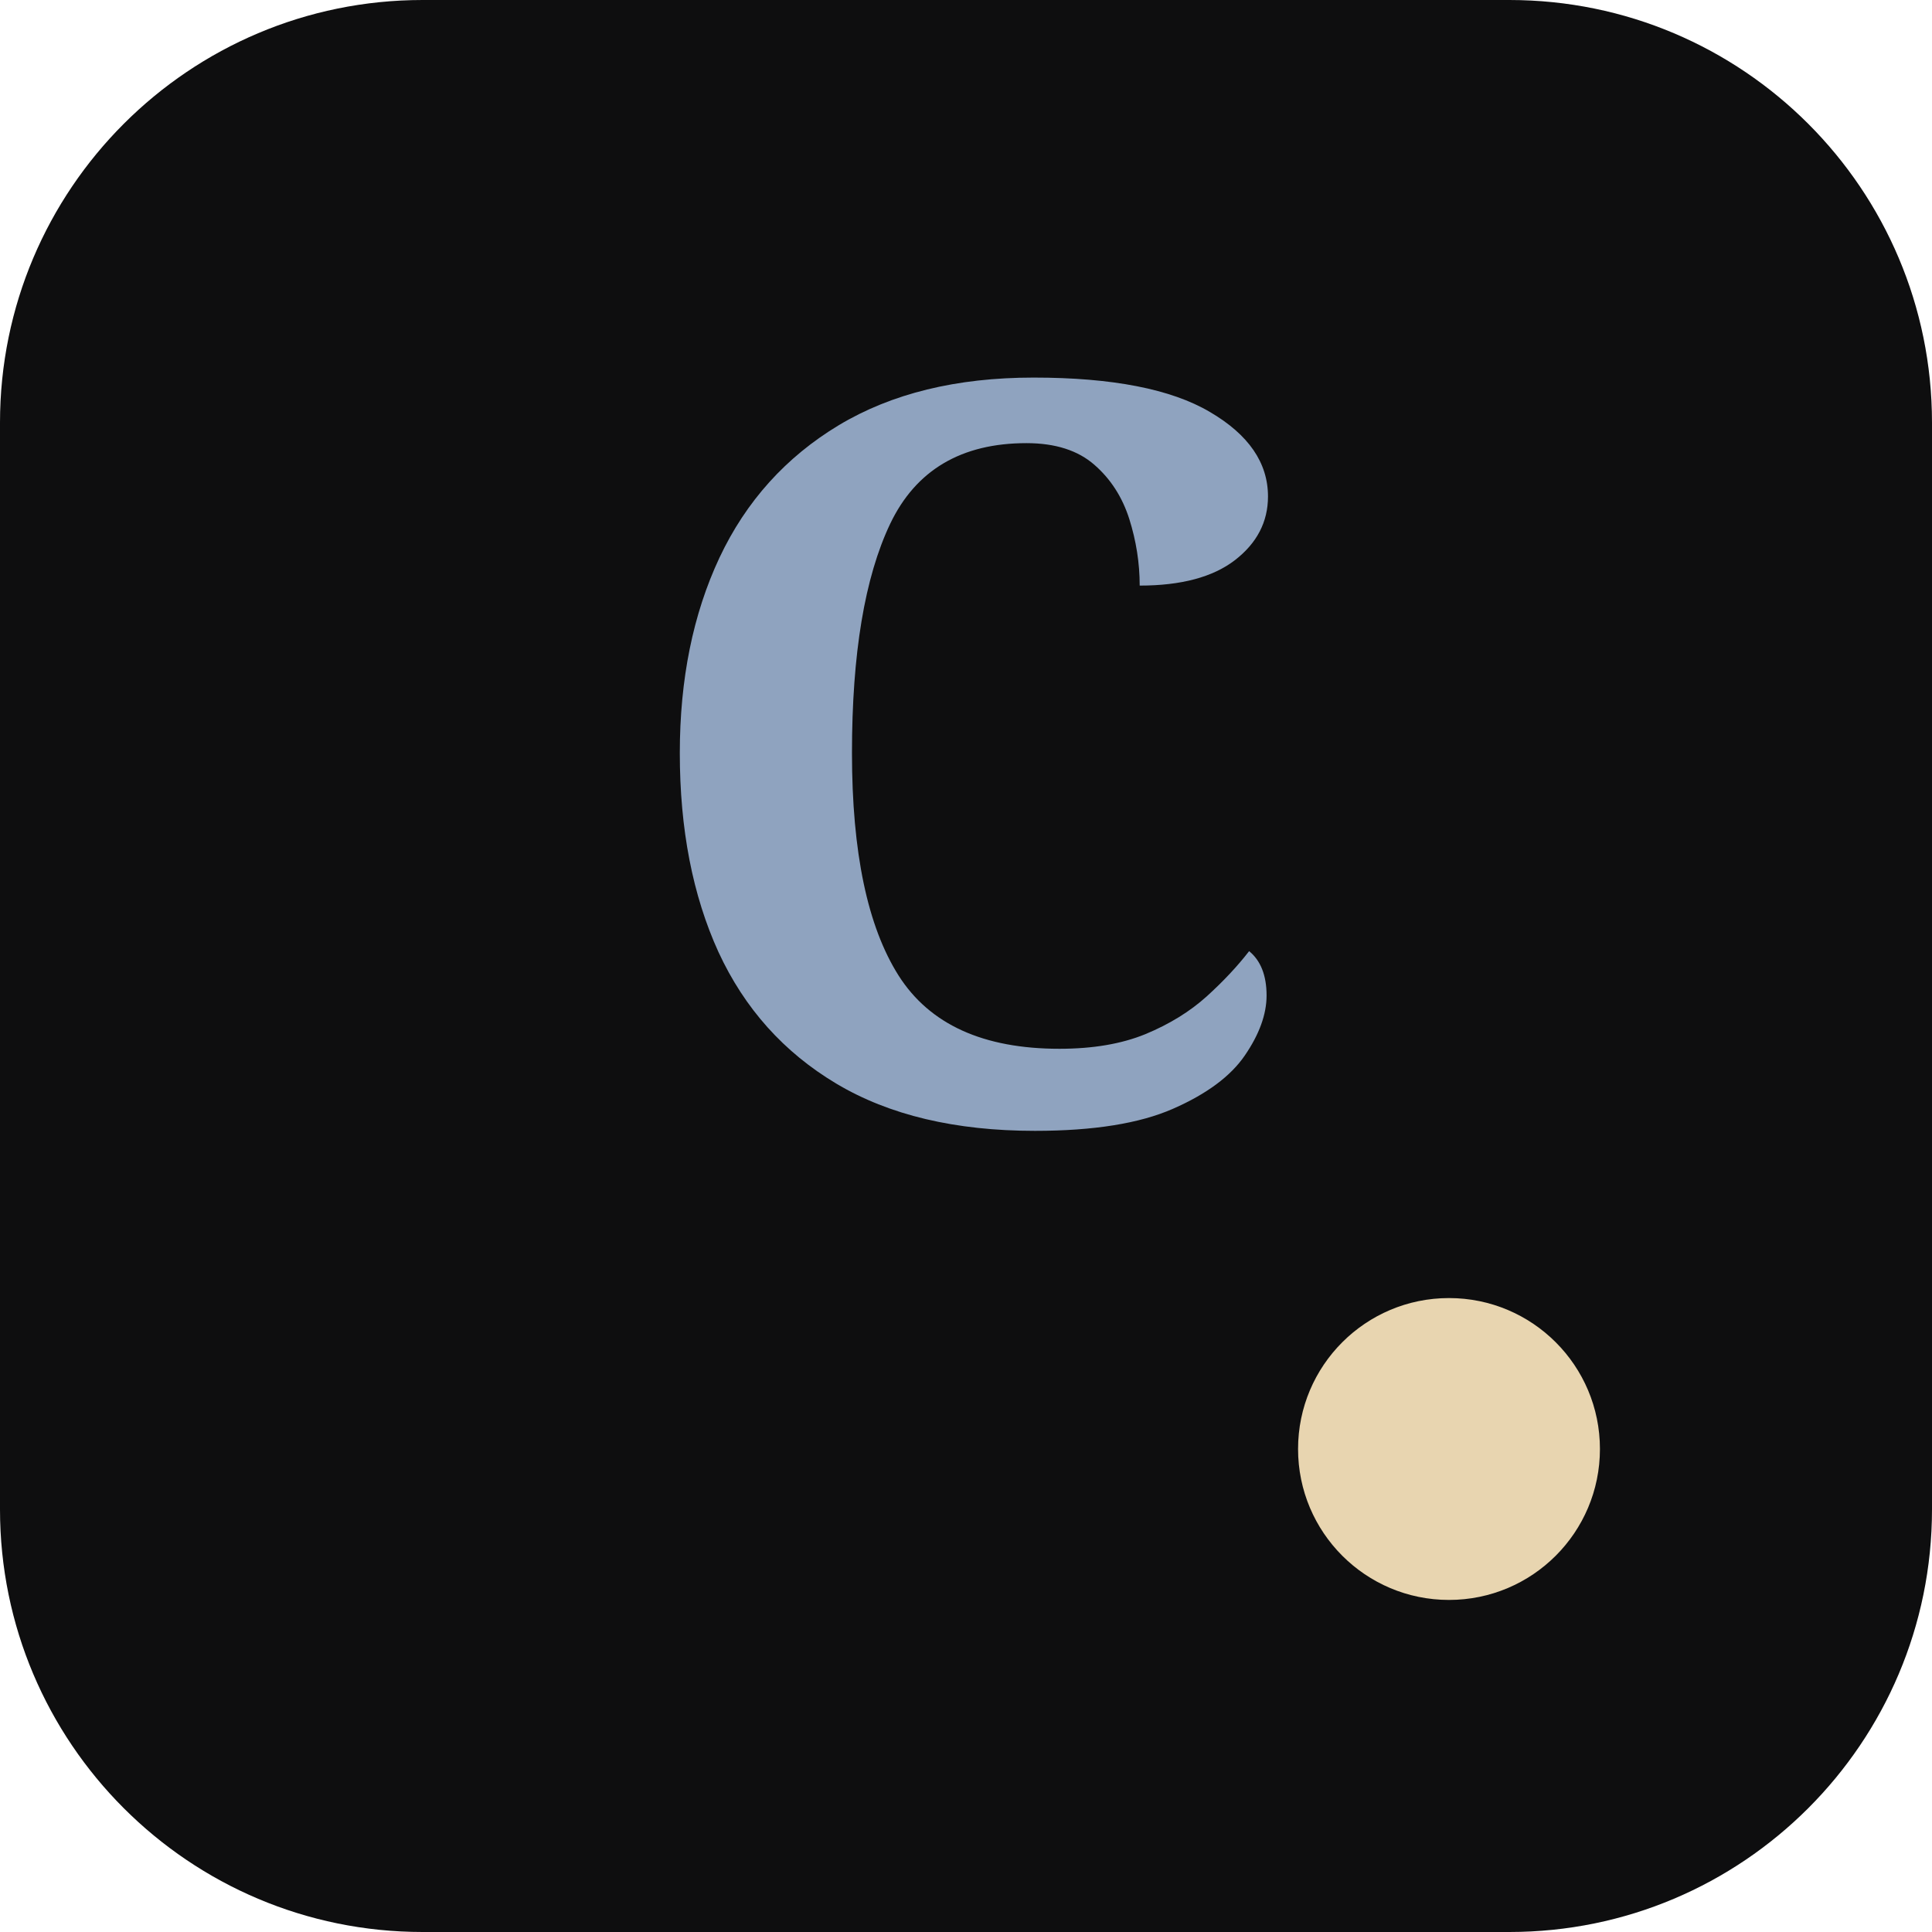
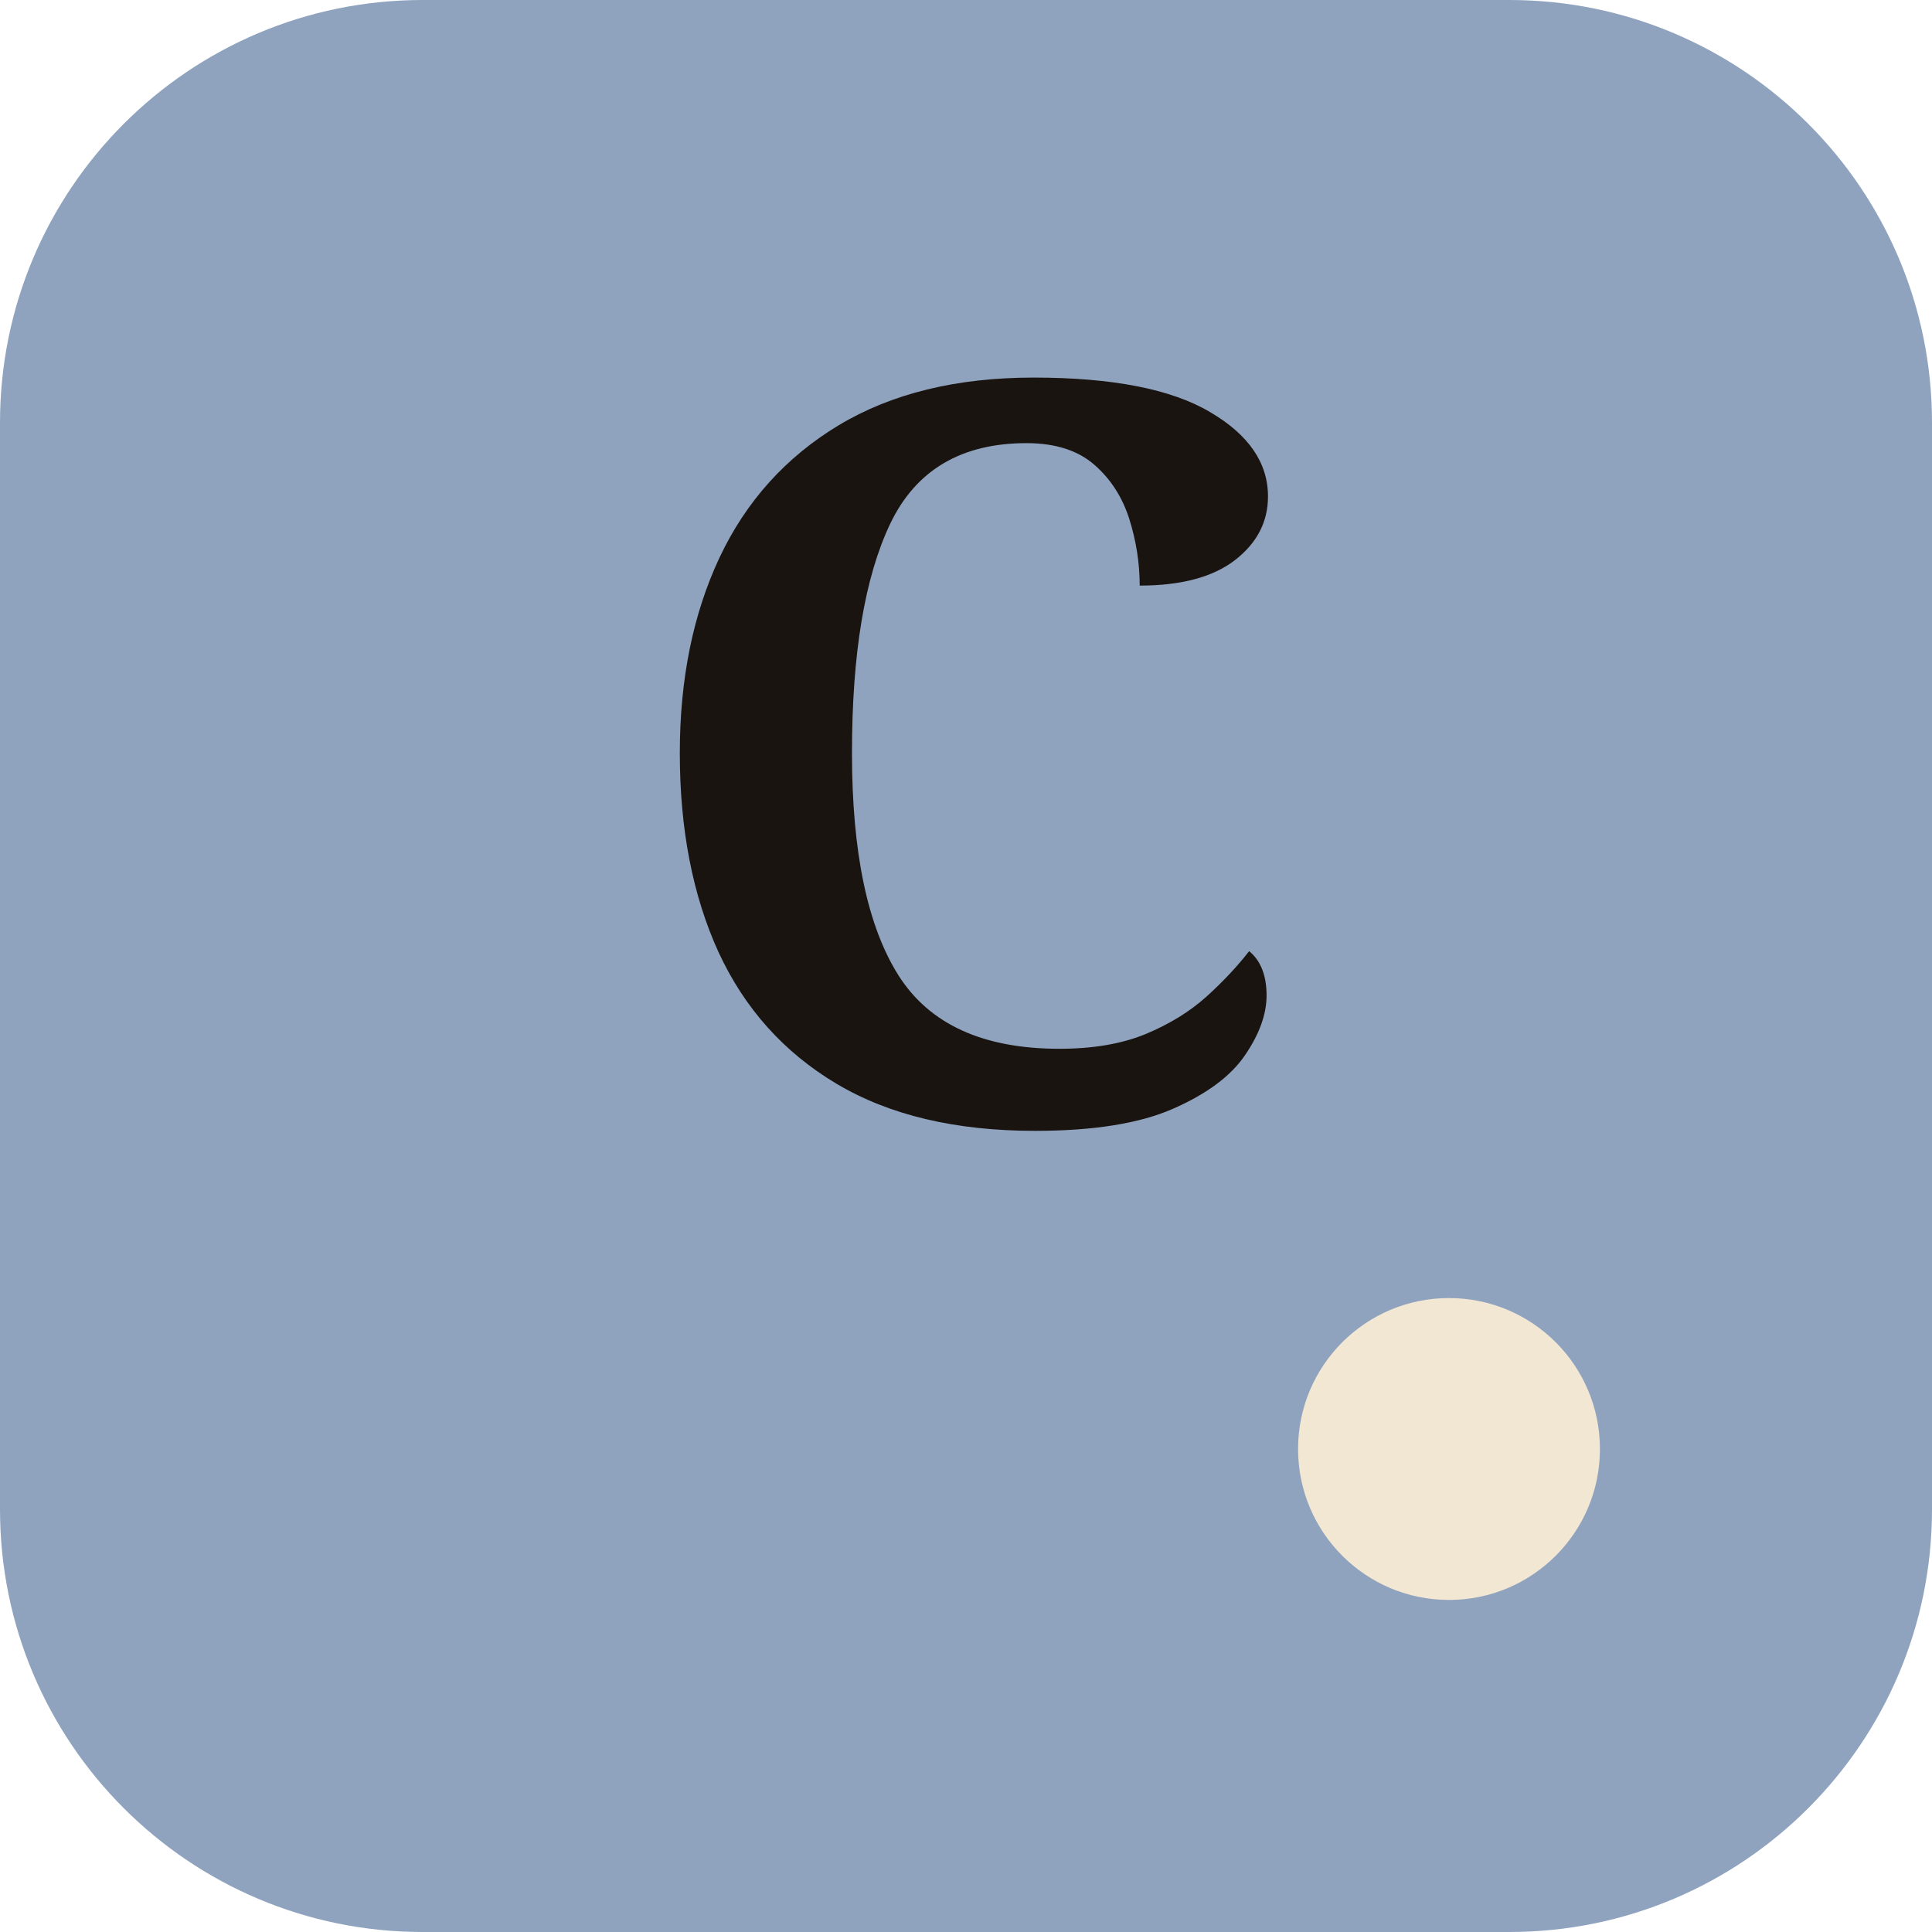
<svg xmlns="http://www.w3.org/2000/svg" viewBox="0 0 64 64">
-   <rect width="64" height="64" rx="14" fill="#0E0E0F" />
-   <text x="50%" y="58%" text-anchor="middle" font-family="Playfair Display, serif" font-weight="700" font-size="34" fill="#8FA3BF">C</text>
-   <circle cx="48" cy="48" r="5" fill="#E8D5B0" />
+   <rect width="64" height="64" rx="14" fill="#8FA3BF" />
+   <text x="50%" y="58%" text-anchor="middle" font-family="Playfair Display, serif" font-weight="700" font-size="34" fill="#1A1410">C</text>
+   <circle cx="48" cy="48" r="5" fill="#F2E7D3" />
</svg>
